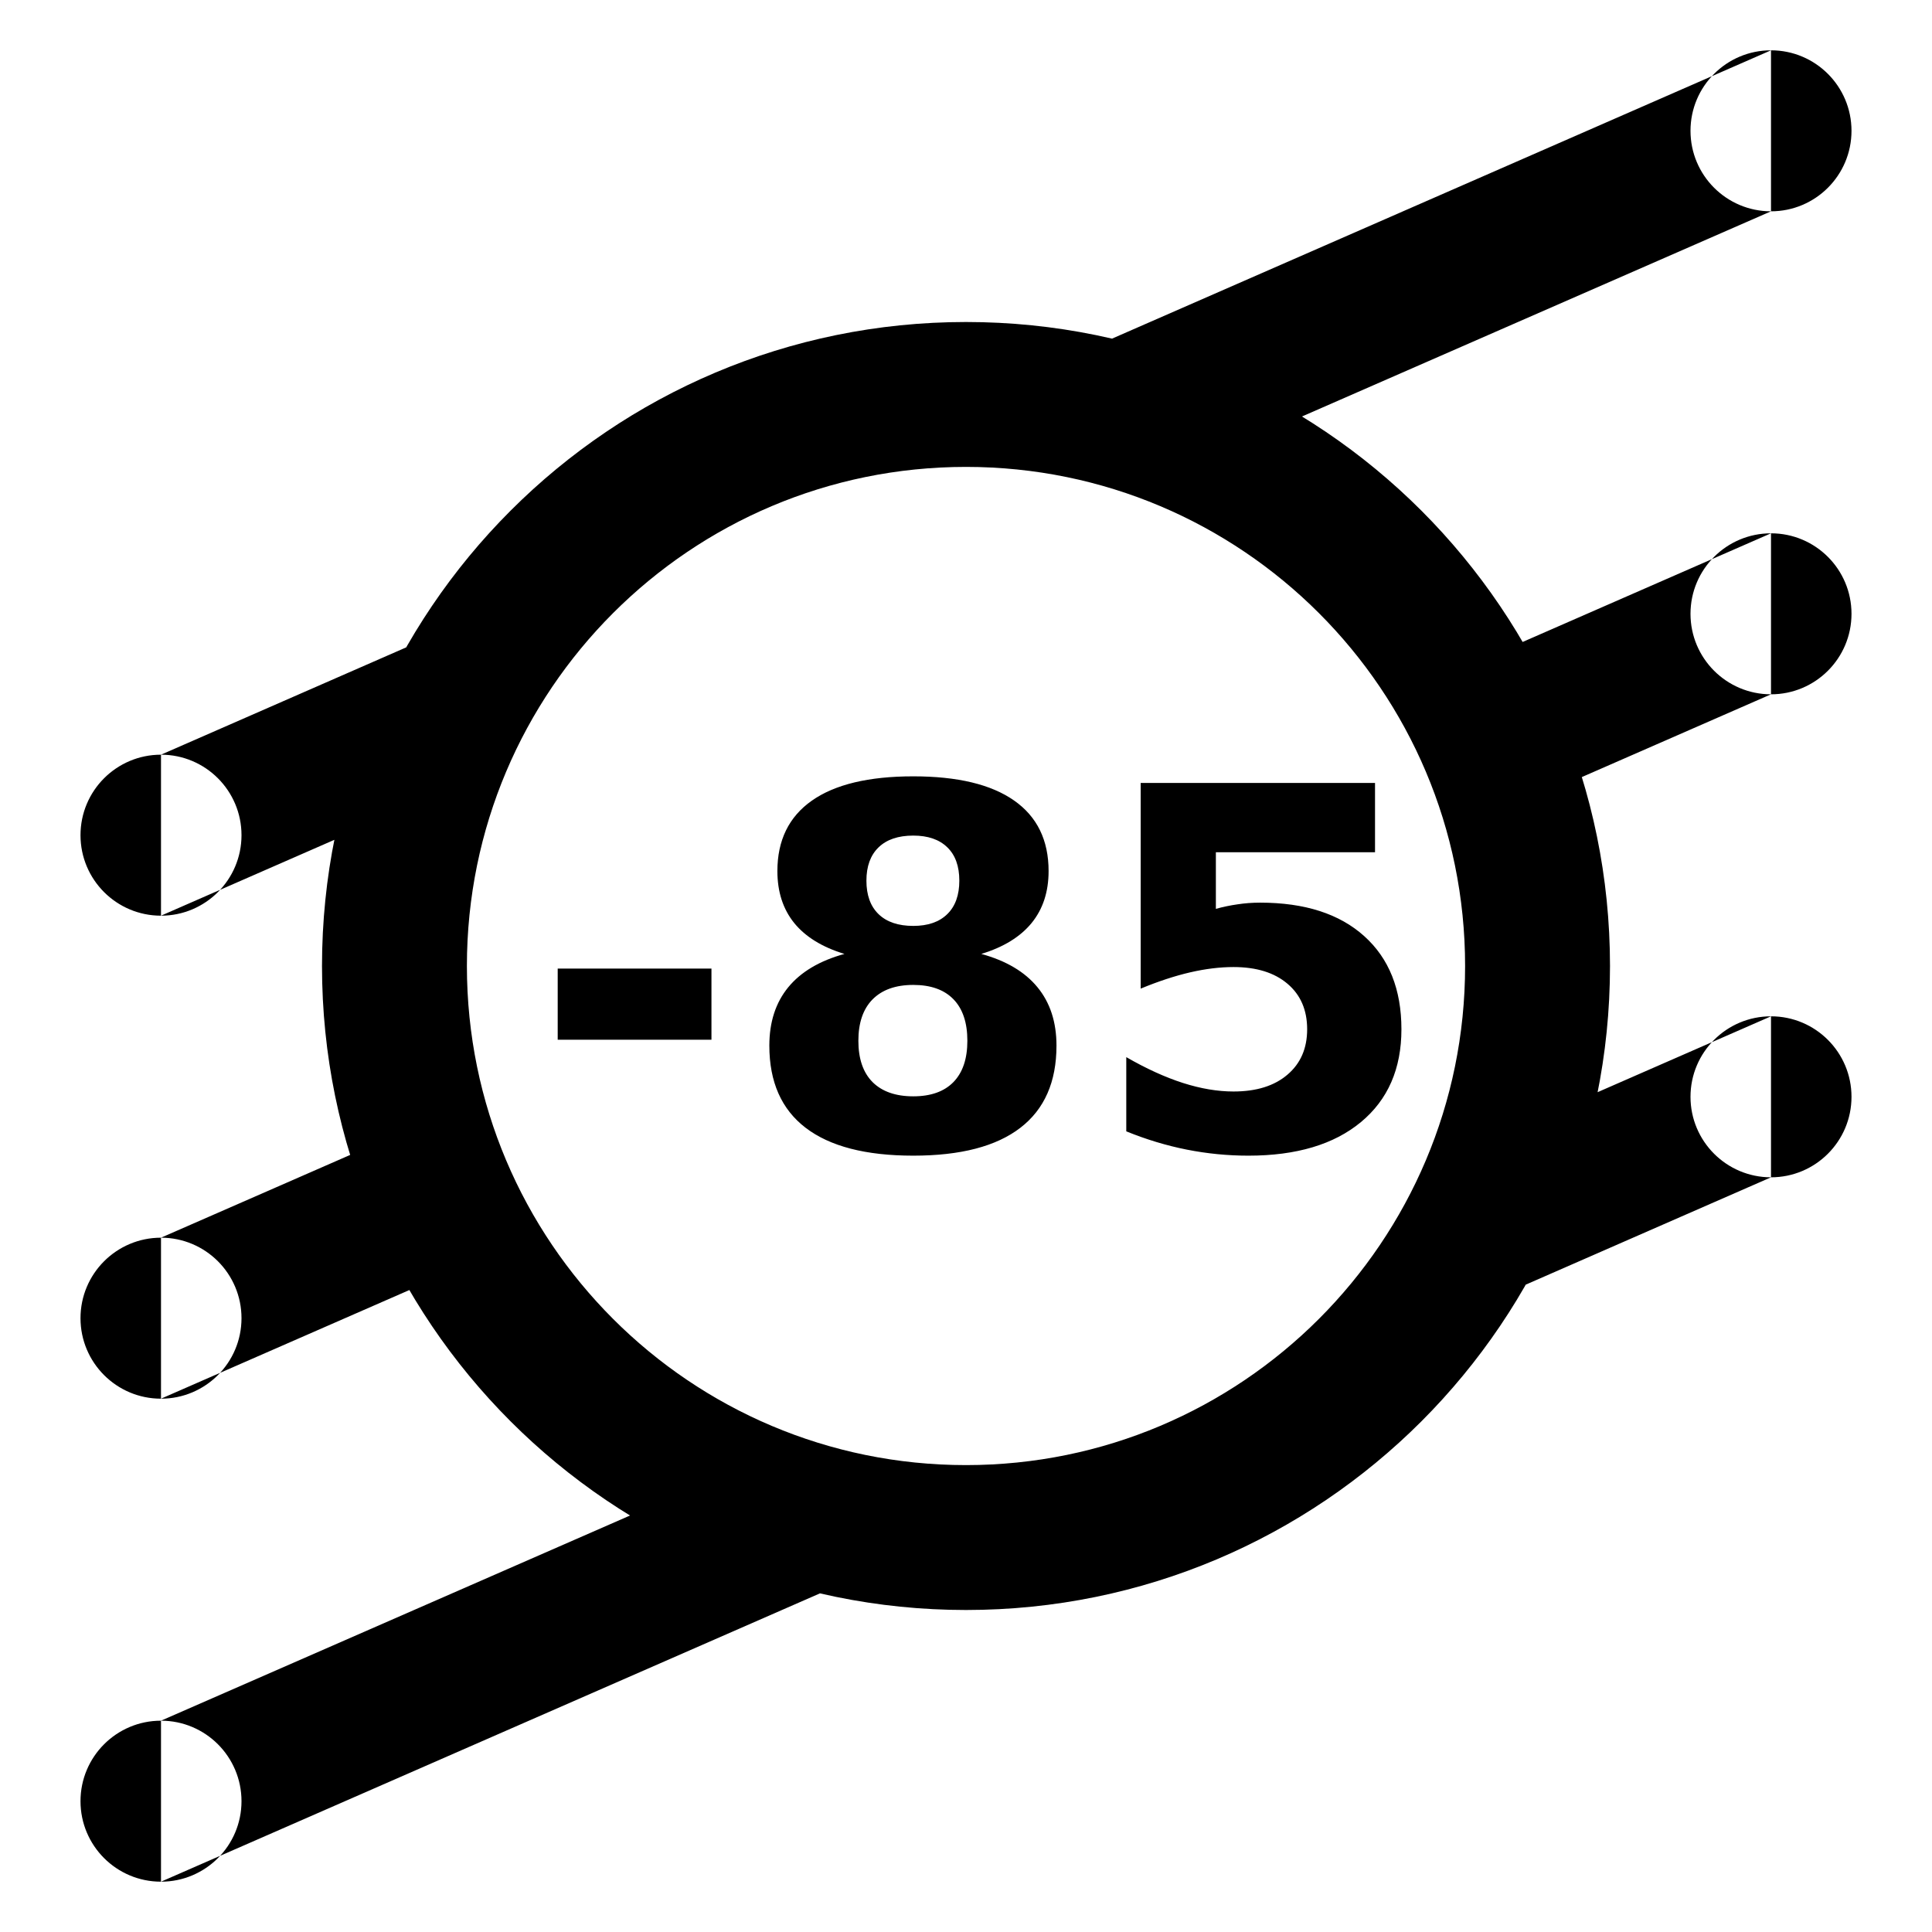
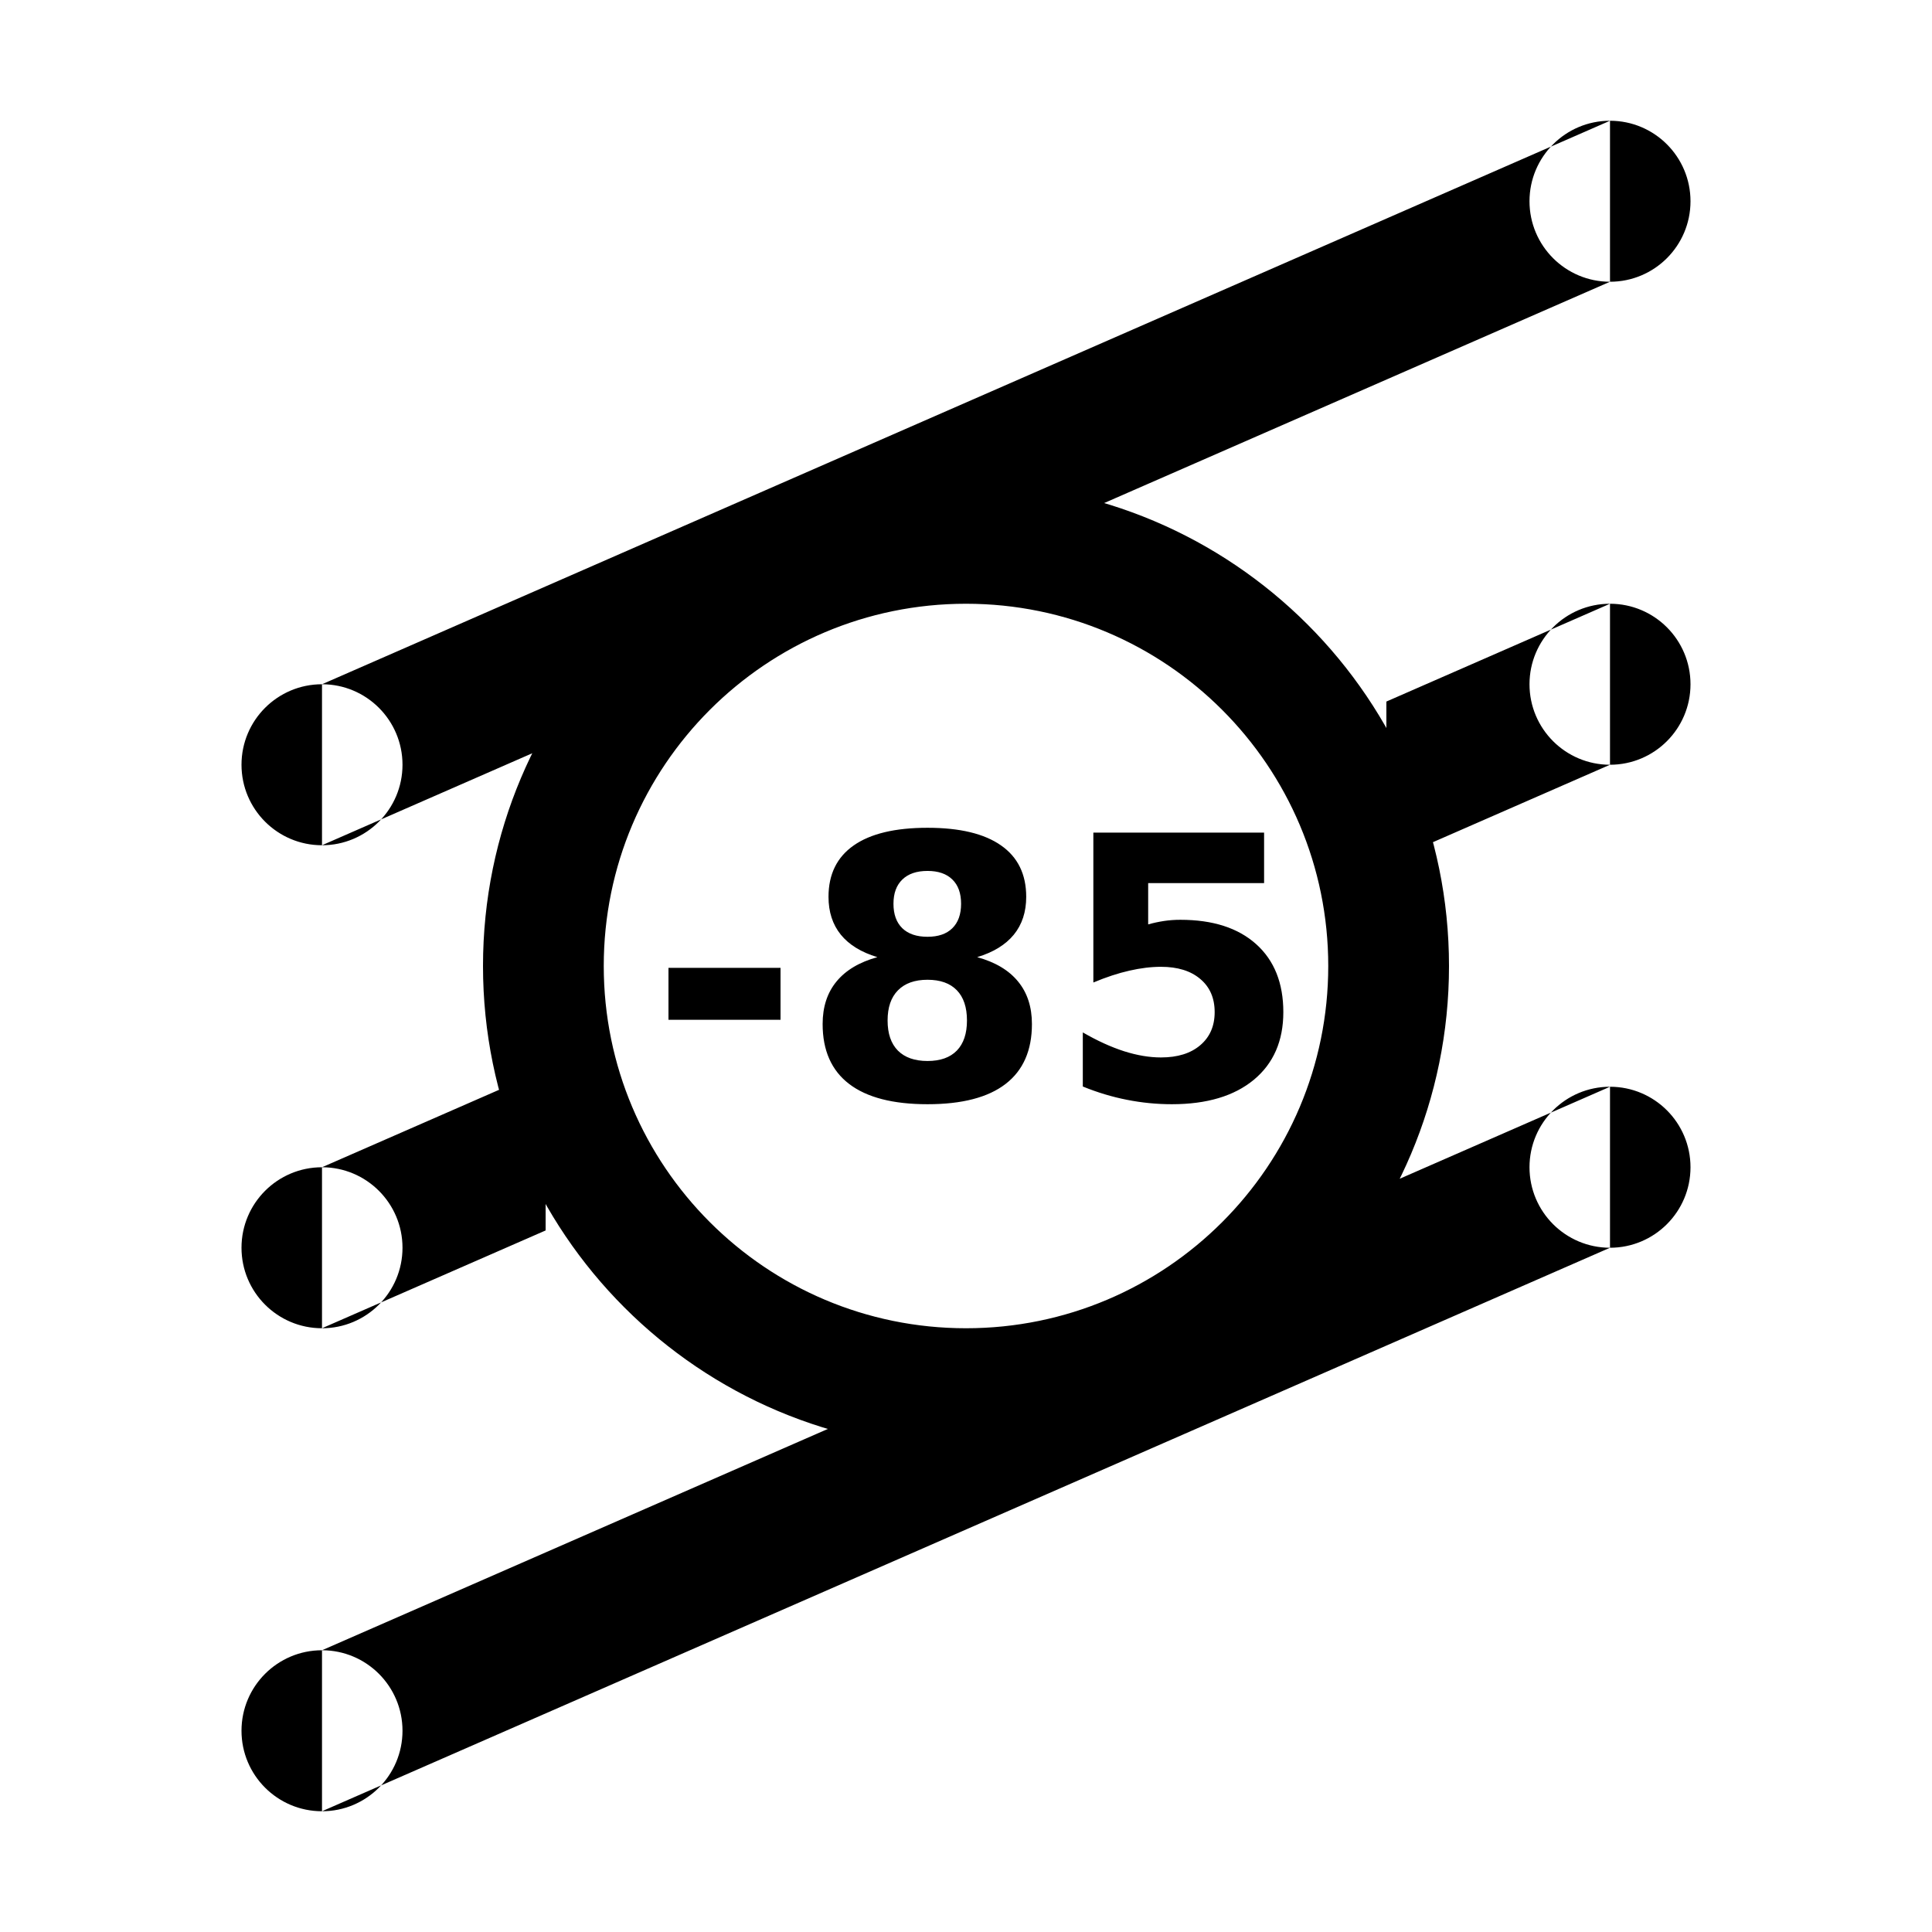
<svg xmlns="http://www.w3.org/2000/svg" viewBox="0 0 24 24">
-   <path d="M20.0,12.0 A8.0,8.0 0 1,1 4.0,12.0 A8.0,8.0 0 1,1 20.0,12.0 M18.2,12.0 A6.2,6.2 0 1,0 5.8,12.0 A6.2,6.2 0 1,0 18.2,12.0 Z M6.928,12.032 L8.838,12.032 L8.838,12.916 L6.928,12.916 L6.928,12.032 Z M11.345,12.235 Q11.017,12.235 10.839,12.415 Q10.663,12.594 10.663,12.929 Q10.663,13.264 10.839,13.442 Q11.017,13.619 11.345,13.619 Q11.671,13.619 11.844,13.442 Q12.017,13.264 12.017,12.929 Q12.017,12.591 11.844,12.413 Q11.671,12.235 11.345,12.235 Z M10.490,11.850 Q10.076,11.724 9.866,11.466 Q9.657,11.207 9.657,10.821 Q9.657,10.247 10.085,9.946 Q10.514,9.644 11.345,9.644 Q12.169,9.644 12.597,9.944 Q13.026,10.244 13.026,10.821 Q13.026,11.207 12.815,11.466 Q12.604,11.724 12.190,11.850 Q12.653,11.977 12.888,12.264 Q13.124,12.551 13.124,12.989 Q13.124,13.665 12.675,14.010 Q12.226,14.356 11.345,14.356 Q10.460,14.356 10.008,14.010 Q9.557,13.665 9.557,12.989 Q9.557,12.551 9.792,12.264 Q10.028,11.977 10.490,11.850 Z M10.763,10.940 Q10.763,11.210 10.914,11.356 Q11.065,11.502 11.345,11.502 Q11.618,11.502 11.767,11.356 Q11.917,11.210 11.917,10.940 Q11.917,10.669 11.767,10.525 Q11.618,10.380 11.345,10.380 Q11.065,10.380 10.914,10.526 Q10.763,10.672 10.763,10.940 Z M14.170,9.726 L17.081,9.726 L17.081,10.587 L15.104,10.587 L15.104,11.290 Q15.238,11.253 15.373,11.234 Q15.508,11.213 15.654,11.213 Q16.485,11.213 16.947,11.629 Q17.409,12.044 17.409,12.786 Q17.409,13.522 16.906,13.939 Q16.403,14.356 15.508,14.356 Q15.122,14.356 14.743,14.281 Q14.365,14.206 13.991,14.054 L13.991,13.132 Q14.362,13.346 14.695,13.453 Q15.028,13.559 15.323,13.559 Q15.749,13.559 15.993,13.350 Q16.238,13.142 16.238,12.786 Q16.238,12.427 15.993,12.220 Q15.749,12.013 15.323,12.013 Q15.070,12.013 14.784,12.079 Q14.499,12.145 14.170,12.281 L14.170,9.726 Z M 1.0, 10.375 a 1.0,1.0 0 1,0 2.0,0 a 1.0,1.0 0 1,0 -2.0,0 M 21.0, 1.625 a 1.0,1.0 0 1,0 2.0,0 a 1.0,1.0 0 1,0 -2.0,0 M 1.0, 16.375 a 1.0,1.0 0 1,0 2.0,0 a 1.0,1.0 0 1,0 -2.0,0 M 21.0, 7.625 a 1.0,1.0 0 1,0 2.0,0 a 1.0,1.0 0 1,0 -2.0,0 M 1.0, 22.375 a 1.0,1.0 0 1,0 2.0,0 a 1.0,1.0 0 1,0 -2.0,0 M 21.0, 13.625 a 1.0,1.0 0 1,0 2.0,0 a 1.0,1.0 0 1,0 -2.0,0 M2.0,9.375 5.048,8.041 4.155,10.432 2.0,11.375z M13.811,4.208 22.0,0.625 22.0,2.625 16.173,5.174z M2.0,15.375 4.352,14.346 5.086,16.025 2.0,17.375z M18.914,7.975 22.0,6.625 22.0,8.625 19.648,9.654z M2.0,21.375 7.827,18.826 10.189,19.792 2.0,23.375z M19.845,13.568 22.0,12.625 22.0,14.625 18.952,15.959z " />
+   <path d="M18,12 A6,6 0 1,1 6,12 A6,6 0 1,1 18,12 Z M16.5,12 A4.5,4.5 0 1,0 7.5,12 A4.5,4.5 0 1,0 16.5,12 Z M8.304,12.023 L9.696,12.023 L9.696,12.668 L8.304,12.668 L8.304,12.023 Z M11.522,12.171 Q11.283,12.171 11.154,12.303 Q11.026,12.433 11.026,12.677 Q11.026,12.921 11.154,13.051 Q11.283,13.180 11.522,13.180 Q11.760,13.180 11.886,13.051 Q12.012,12.921 12.012,12.677 Q12.012,12.431 11.886,12.301 Q11.760,12.171 11.522,12.171 Z M10.899,11.890 Q10.598,11.799 10.445,11.611 Q10.292,11.422 10.292,11.141 Q10.292,10.722 10.604,10.503 Q10.917,10.283 11.522,10.283 Q12.123,10.283 12.435,10.502 Q12.748,10.720 12.748,11.141 Q12.748,11.422 12.594,11.611 Q12.440,11.799 12.139,11.890 Q12.476,11.983 12.647,12.193 Q12.819,12.402 12.819,12.721 Q12.819,13.213 12.492,13.465 Q12.165,13.717 11.522,13.717 Q10.878,13.717 10.548,13.465 Q10.219,13.213 10.219,12.721 Q10.219,12.402 10.391,12.193 Q10.563,11.983 10.899,11.890 Z M11.099,11.227 Q11.099,11.424 11.209,11.531 Q11.319,11.637 11.522,11.637 Q11.722,11.637 11.830,11.531 Q11.939,11.424 11.939,11.227 Q11.939,11.030 11.830,10.925 Q11.722,10.819 11.522,10.819 Q11.319,10.819 11.209,10.926 Q11.099,11.032 11.099,11.227 Z M13.582,10.343 L15.703,10.343 L15.703,10.970 L14.263,10.970 L14.263,11.483 Q14.360,11.456 14.458,11.441 Q14.557,11.426 14.663,11.426 Q15.268,11.426 15.605,11.729 Q15.942,12.032 15.942,12.573 Q15.942,13.109 15.576,13.413 Q15.209,13.717 14.557,13.717 Q14.275,13.717 13.999,13.662 Q13.723,13.608 13.451,13.497 L13.451,12.825 Q13.721,12.981 13.964,13.059 Q14.207,13.136 14.422,13.136 Q14.732,13.136 14.910,12.984 Q15.089,12.832 15.089,12.573 Q15.089,12.311 14.910,12.161 Q14.732,12.010 14.422,12.010 Q14.238,12.010 14.029,12.058 Q13.821,12.105 13.582,12.205 L13.582,10.343 Z M 3.0, 9.5 a 1.0,1.0 0 1,0 2.0,0 a 1.0,1.0 0 1,0 -2.0,0 M 19.0, 2.5 a 1.0,1.0 0 1,0 2.0,0 a 1.0,1.0 0 1,0 -2.0,0 M 3.0, 15.5 a 1.0,1.0 0 1,0 2.0,0 a 1.0,1.0 0 1,0 -2.0,0 M 19.0, 8.5 a 1.0,1.0 0 1,0 2.0,0 a 1.0,1.0 0 1,0 -2.0,0 M 3.0, 21.5 a 1.0,1.0 0 1,0 2.0,0 a 1.0,1.0 0 1,0 -2.0,0 M 19.0, 14.5 a 1.0,1.0 0 1,0 2.0,0 a 1.0,1.0 0 1,0 -2.0,0 M4,8.5 20,1.5 20,3.5 4,10.5z M4,14.5 6.778,13.285 6.778,15.285 4,16.5z M17.222,8.715 20,7.5 20,9.5 17.222,10.715z M4,20.5 20,13.5 20,15.5 4,22.5z " />
</svg>
